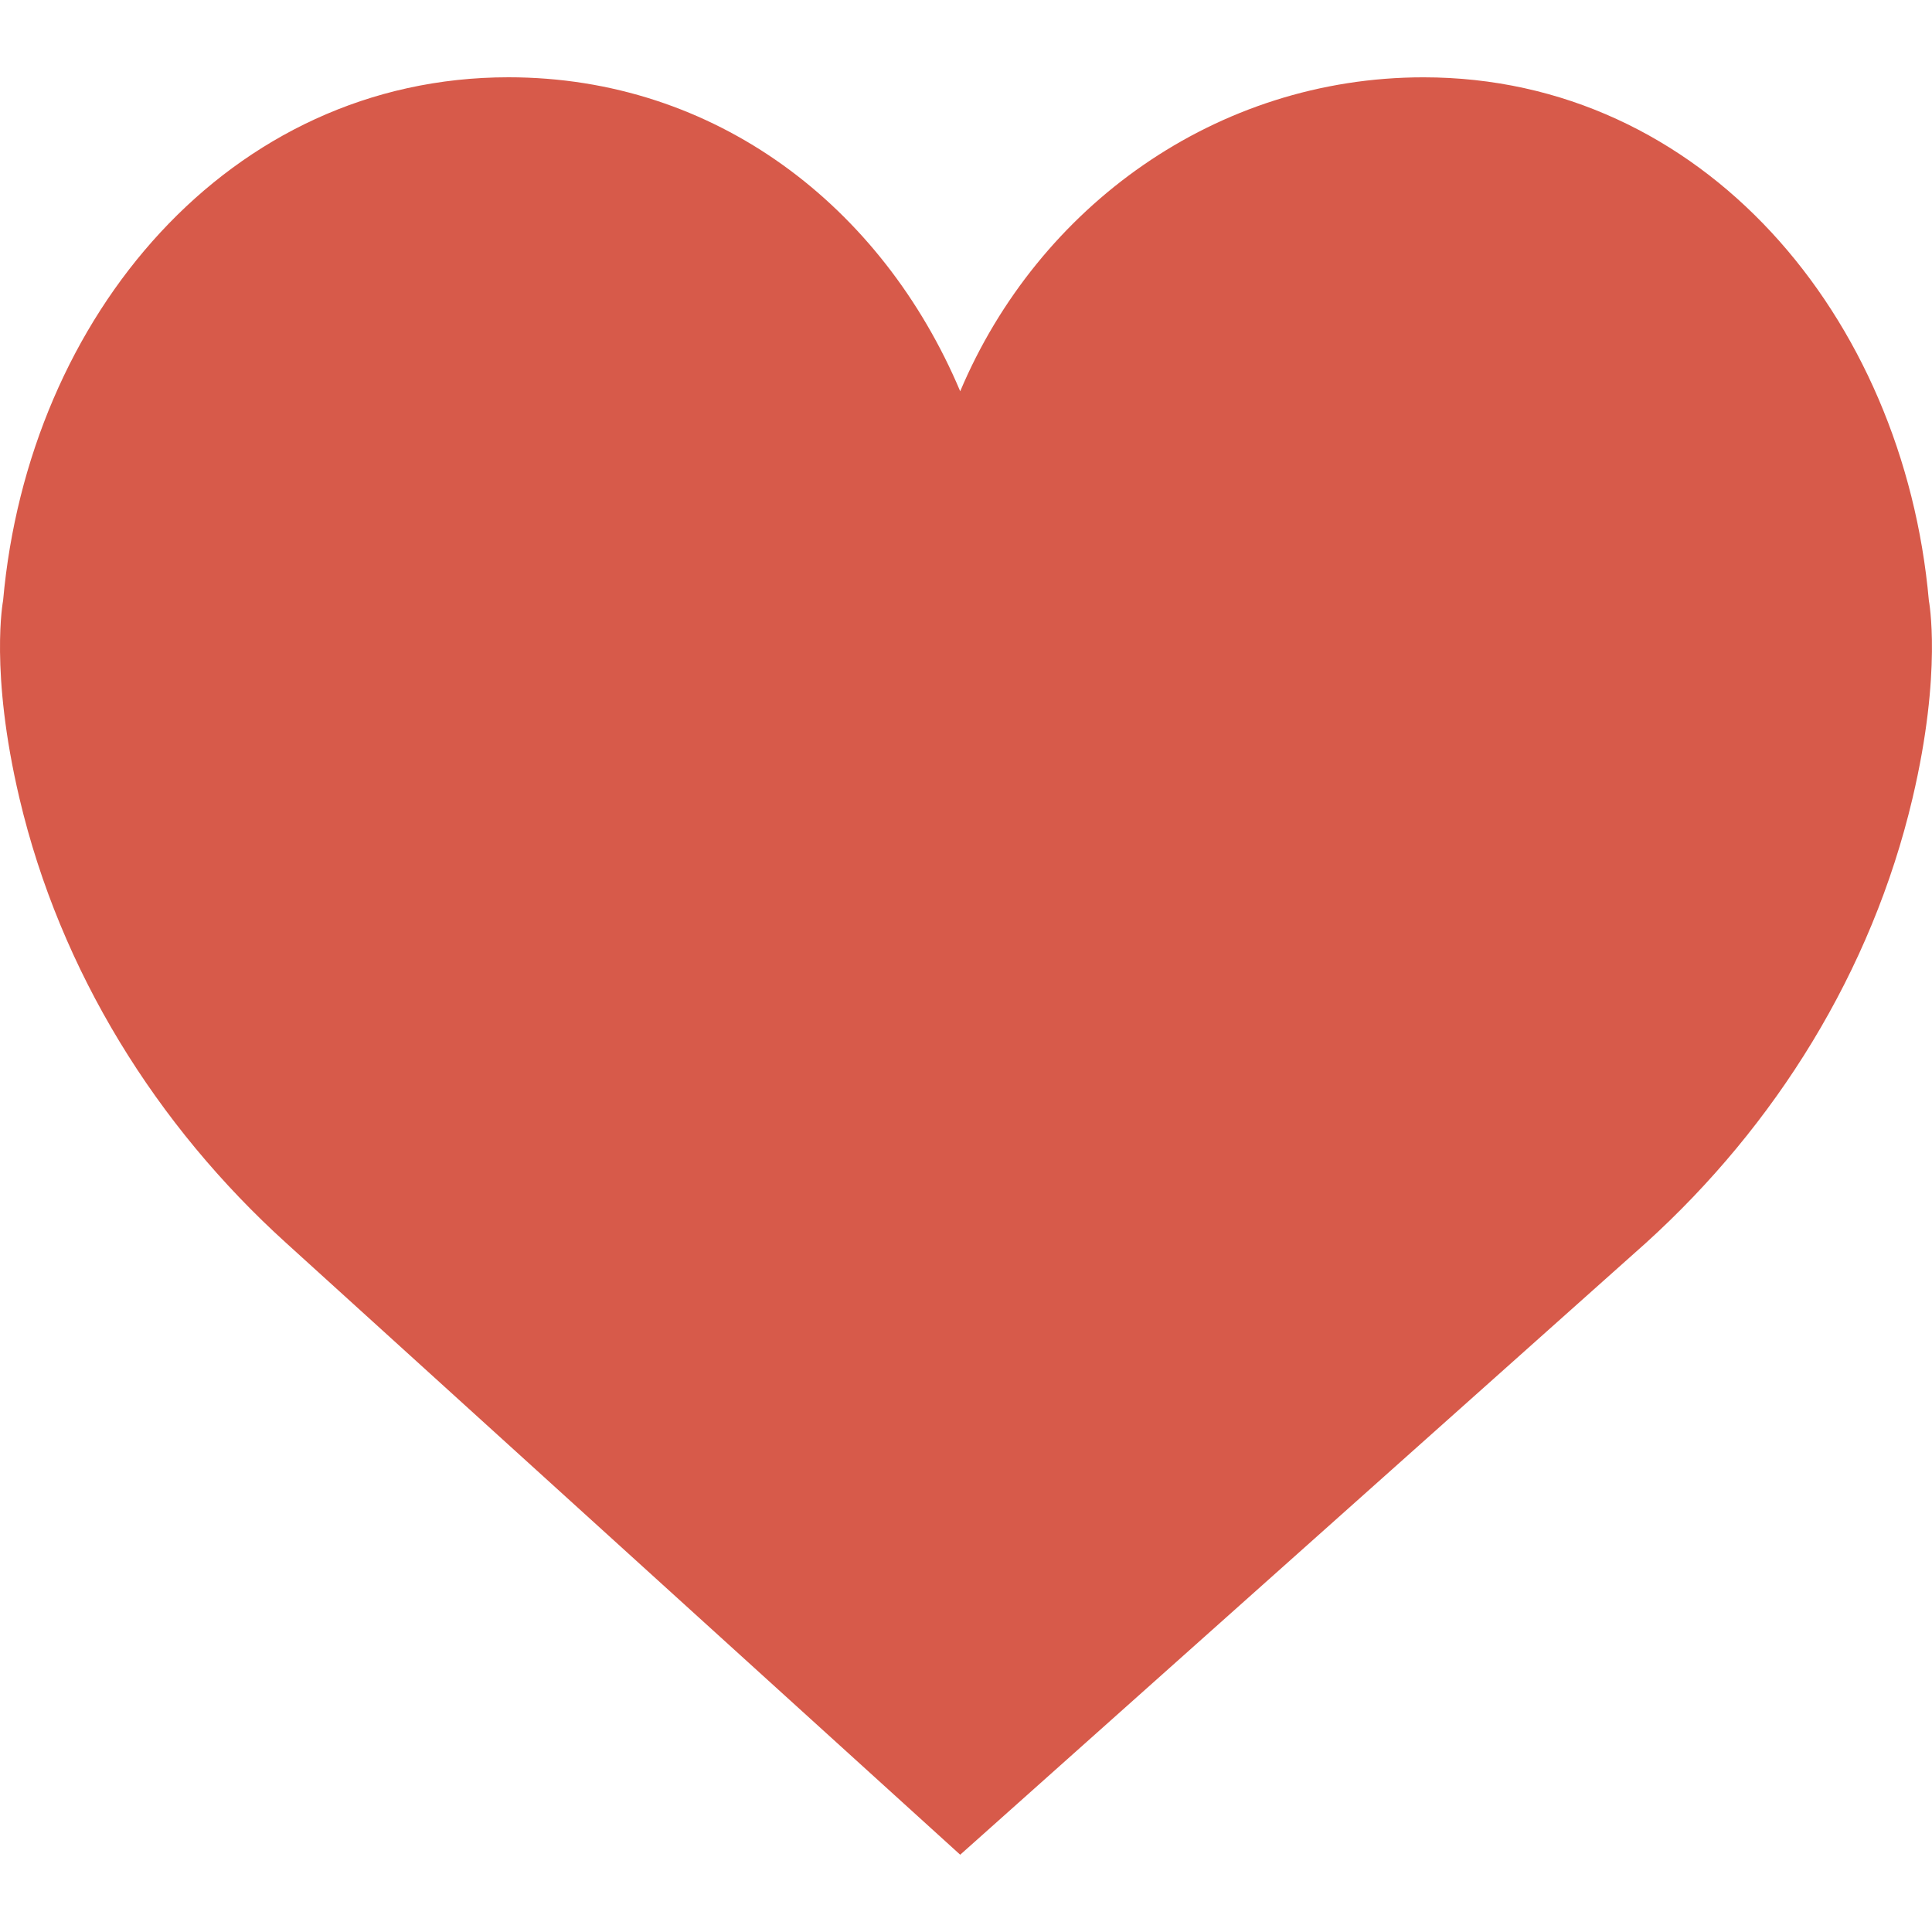
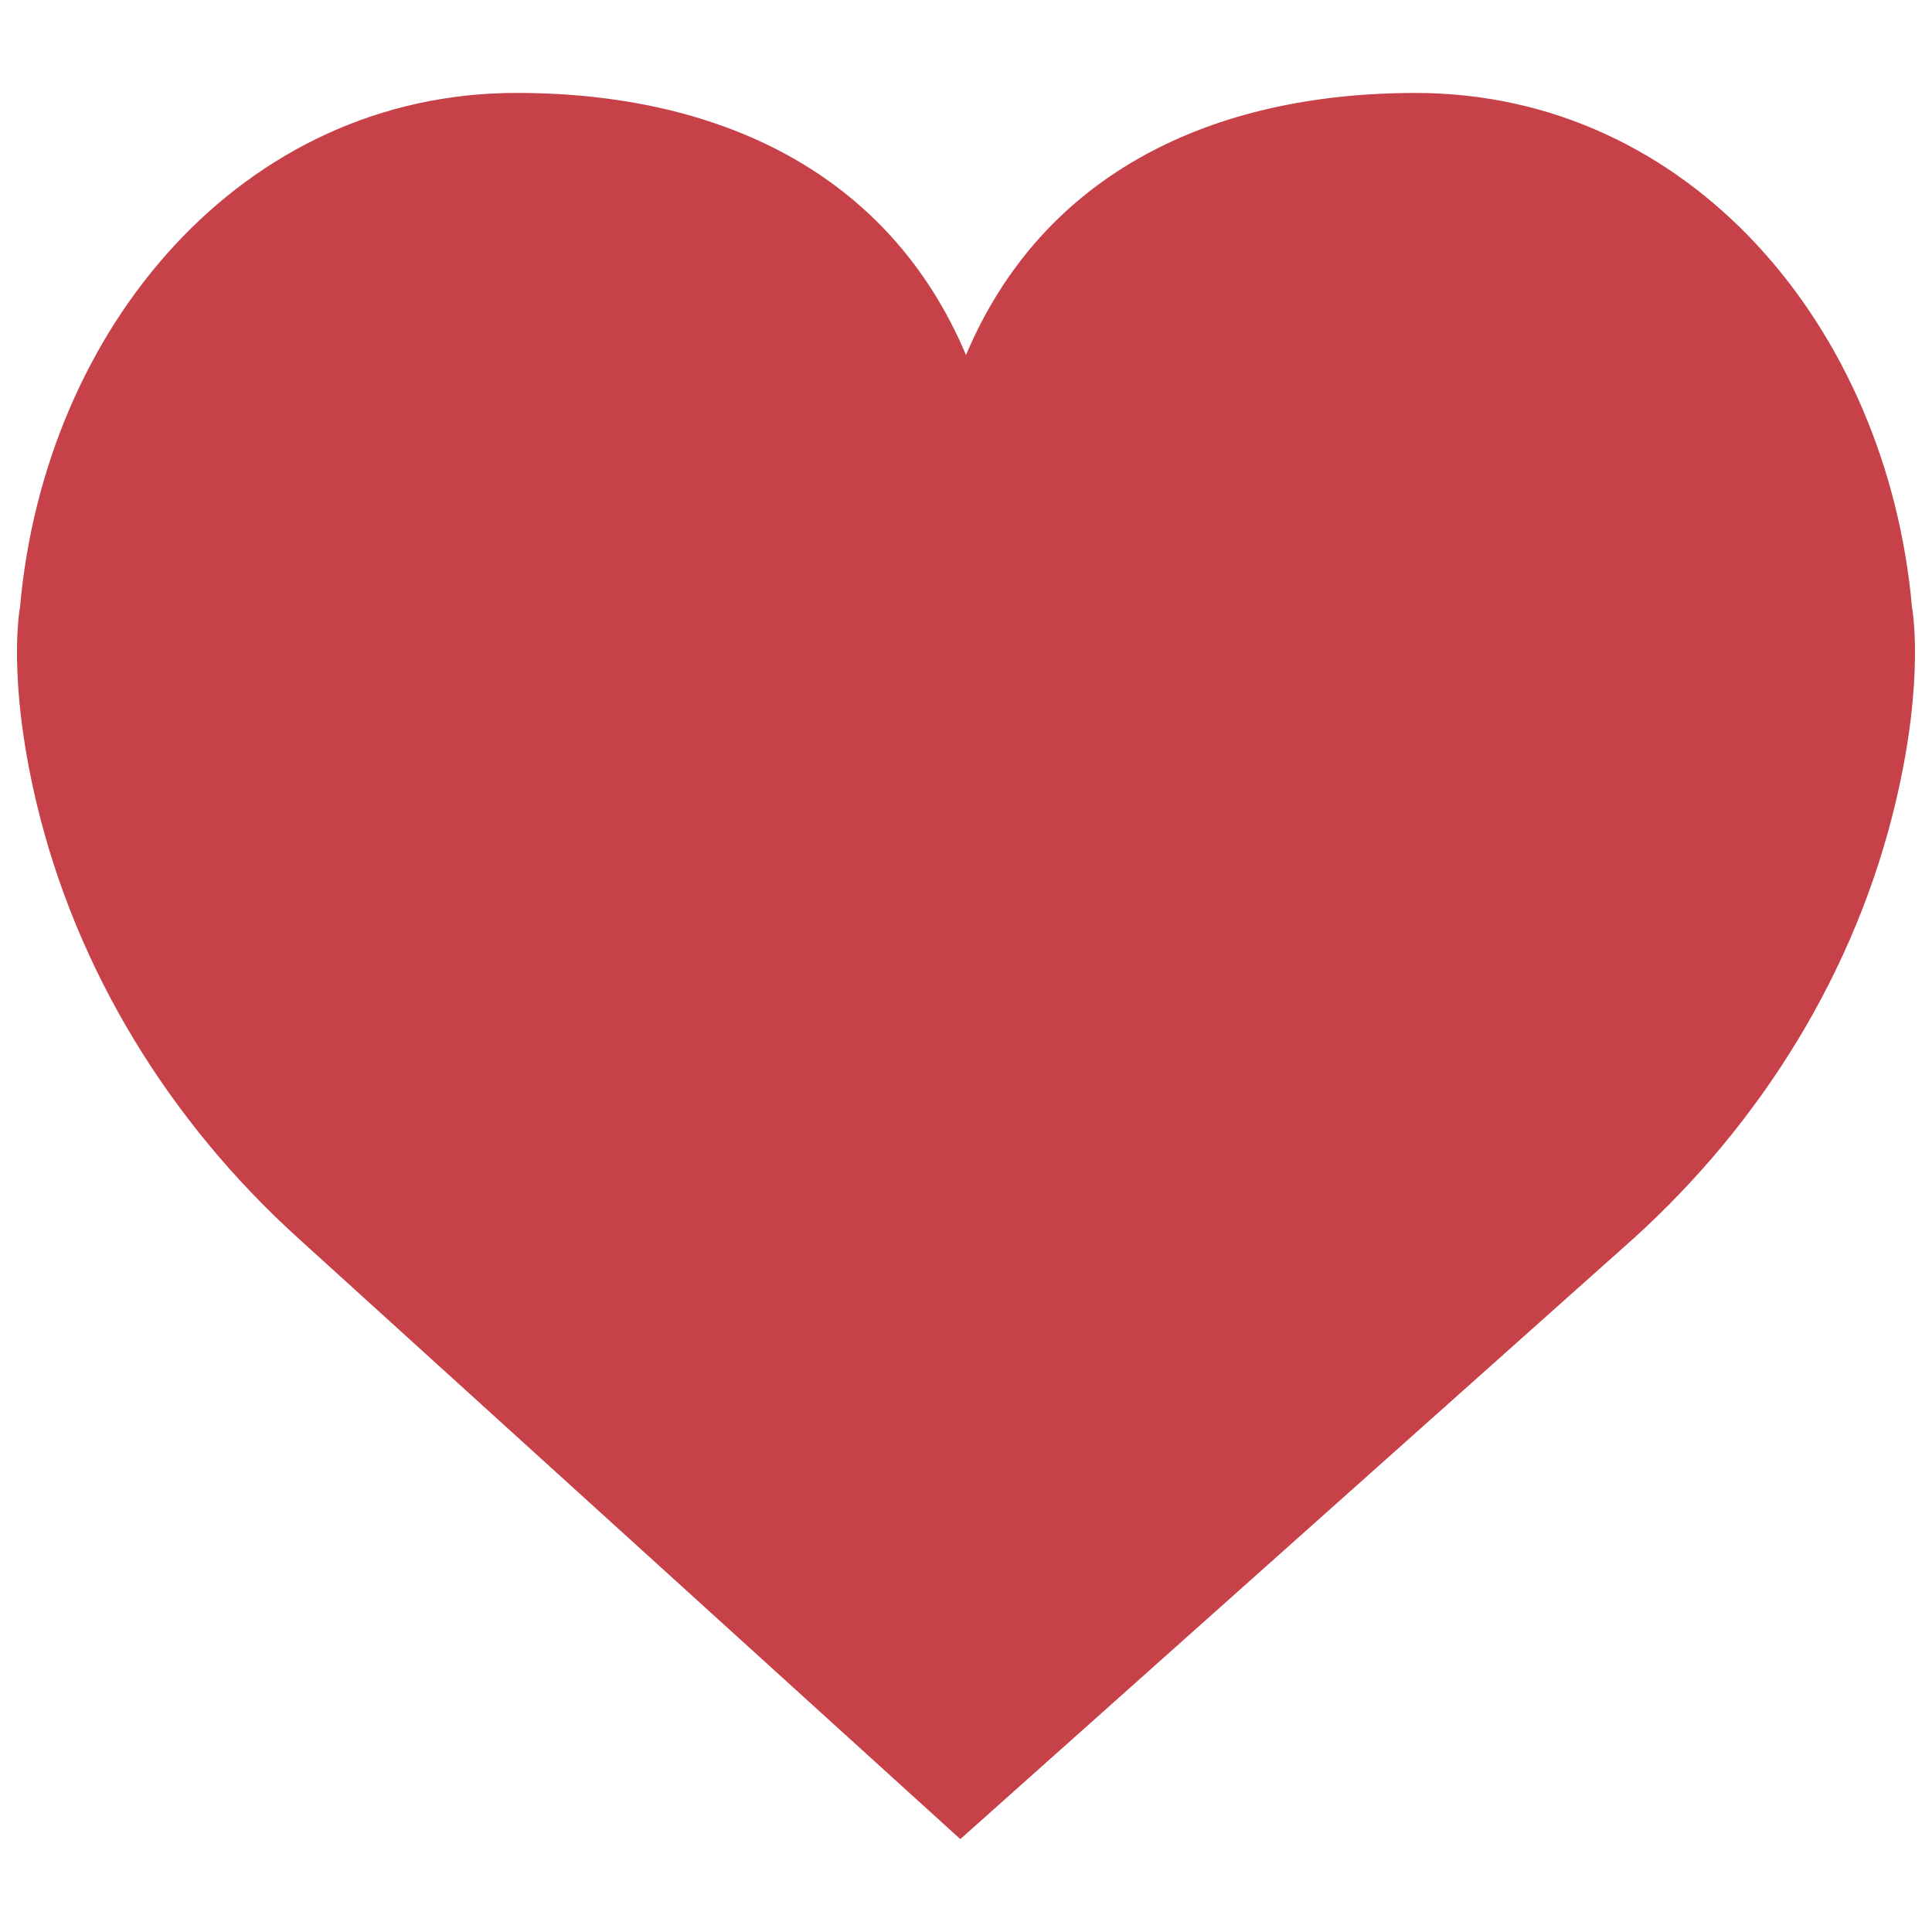
- <svg xmlns="http://www.w3.org/2000/svg" version="1.1" id="Capa_1" x="0px" y="0px" viewBox="0 0 50 50" style="enable-background:new 0 0 50 50;" xml:space="preserve">
-   <path style="fill:#D75A4A;" d="M24.85,10.126c2.018-4.783,6.628-8.125,11.99-8.125c7.223,0,12.425,6.179,13.079,13.543  c0,0,0.353,1.828-0.424,5.119c-1.058,4.482-3.545,8.464-6.898,11.503L24.85,48L7.402,32.165c-3.353-3.038-5.84-7.021-6.898-11.503  c-0.777-3.291-0.424-5.119-0.424-5.119C0.734,8.179,5.936,2,13.159,2C18.522,2,22.832,5.343,24.85,10.126z" />
-   <g>
- </g>
-   <g>
- </g>
-   <g>
- </g>
-   <g>
- </g>
-   <g>
- </g>
-   <g>
- </g>
-   <g>
- </g>
-   <g>
- </g>
-   <g>
- </g>
-   <g>
- </g>
-   <g>
- </g>
-   <g>
- </g>
-   <g>
- </g>
-   <g>
- </g>
-   <g>
- </g>
+ <svg xmlns="http://www.w3.org/2000/svg" version="1.1" id="Layer_1" x="0px" y="0px" width="100px" height="100px" viewBox="0 0 100 100" enable-background="new 0 0 100 100" xml:space="preserve">
+   <path fill="#C74149" d="M50,18.375c3.965-9.397,12.73-13.564,23.265-13.564c14.192,0,24.413,12.141,25.698,26.61  c0,0,0.693,3.592-0.833,10.058c-2.079,8.807-6.965,16.631-13.554,22.603l-34.87,31.11L15.424,64.078  C8.835,58.109,3.949,50.283,1.87,41.477C0.343,35.01,1.037,31.418,1.037,31.418C2.322,16.95,12.543,4.809,26.735,4.809  C37.272,4.809,46.035,8.978,50,18.375z" />
</svg>
